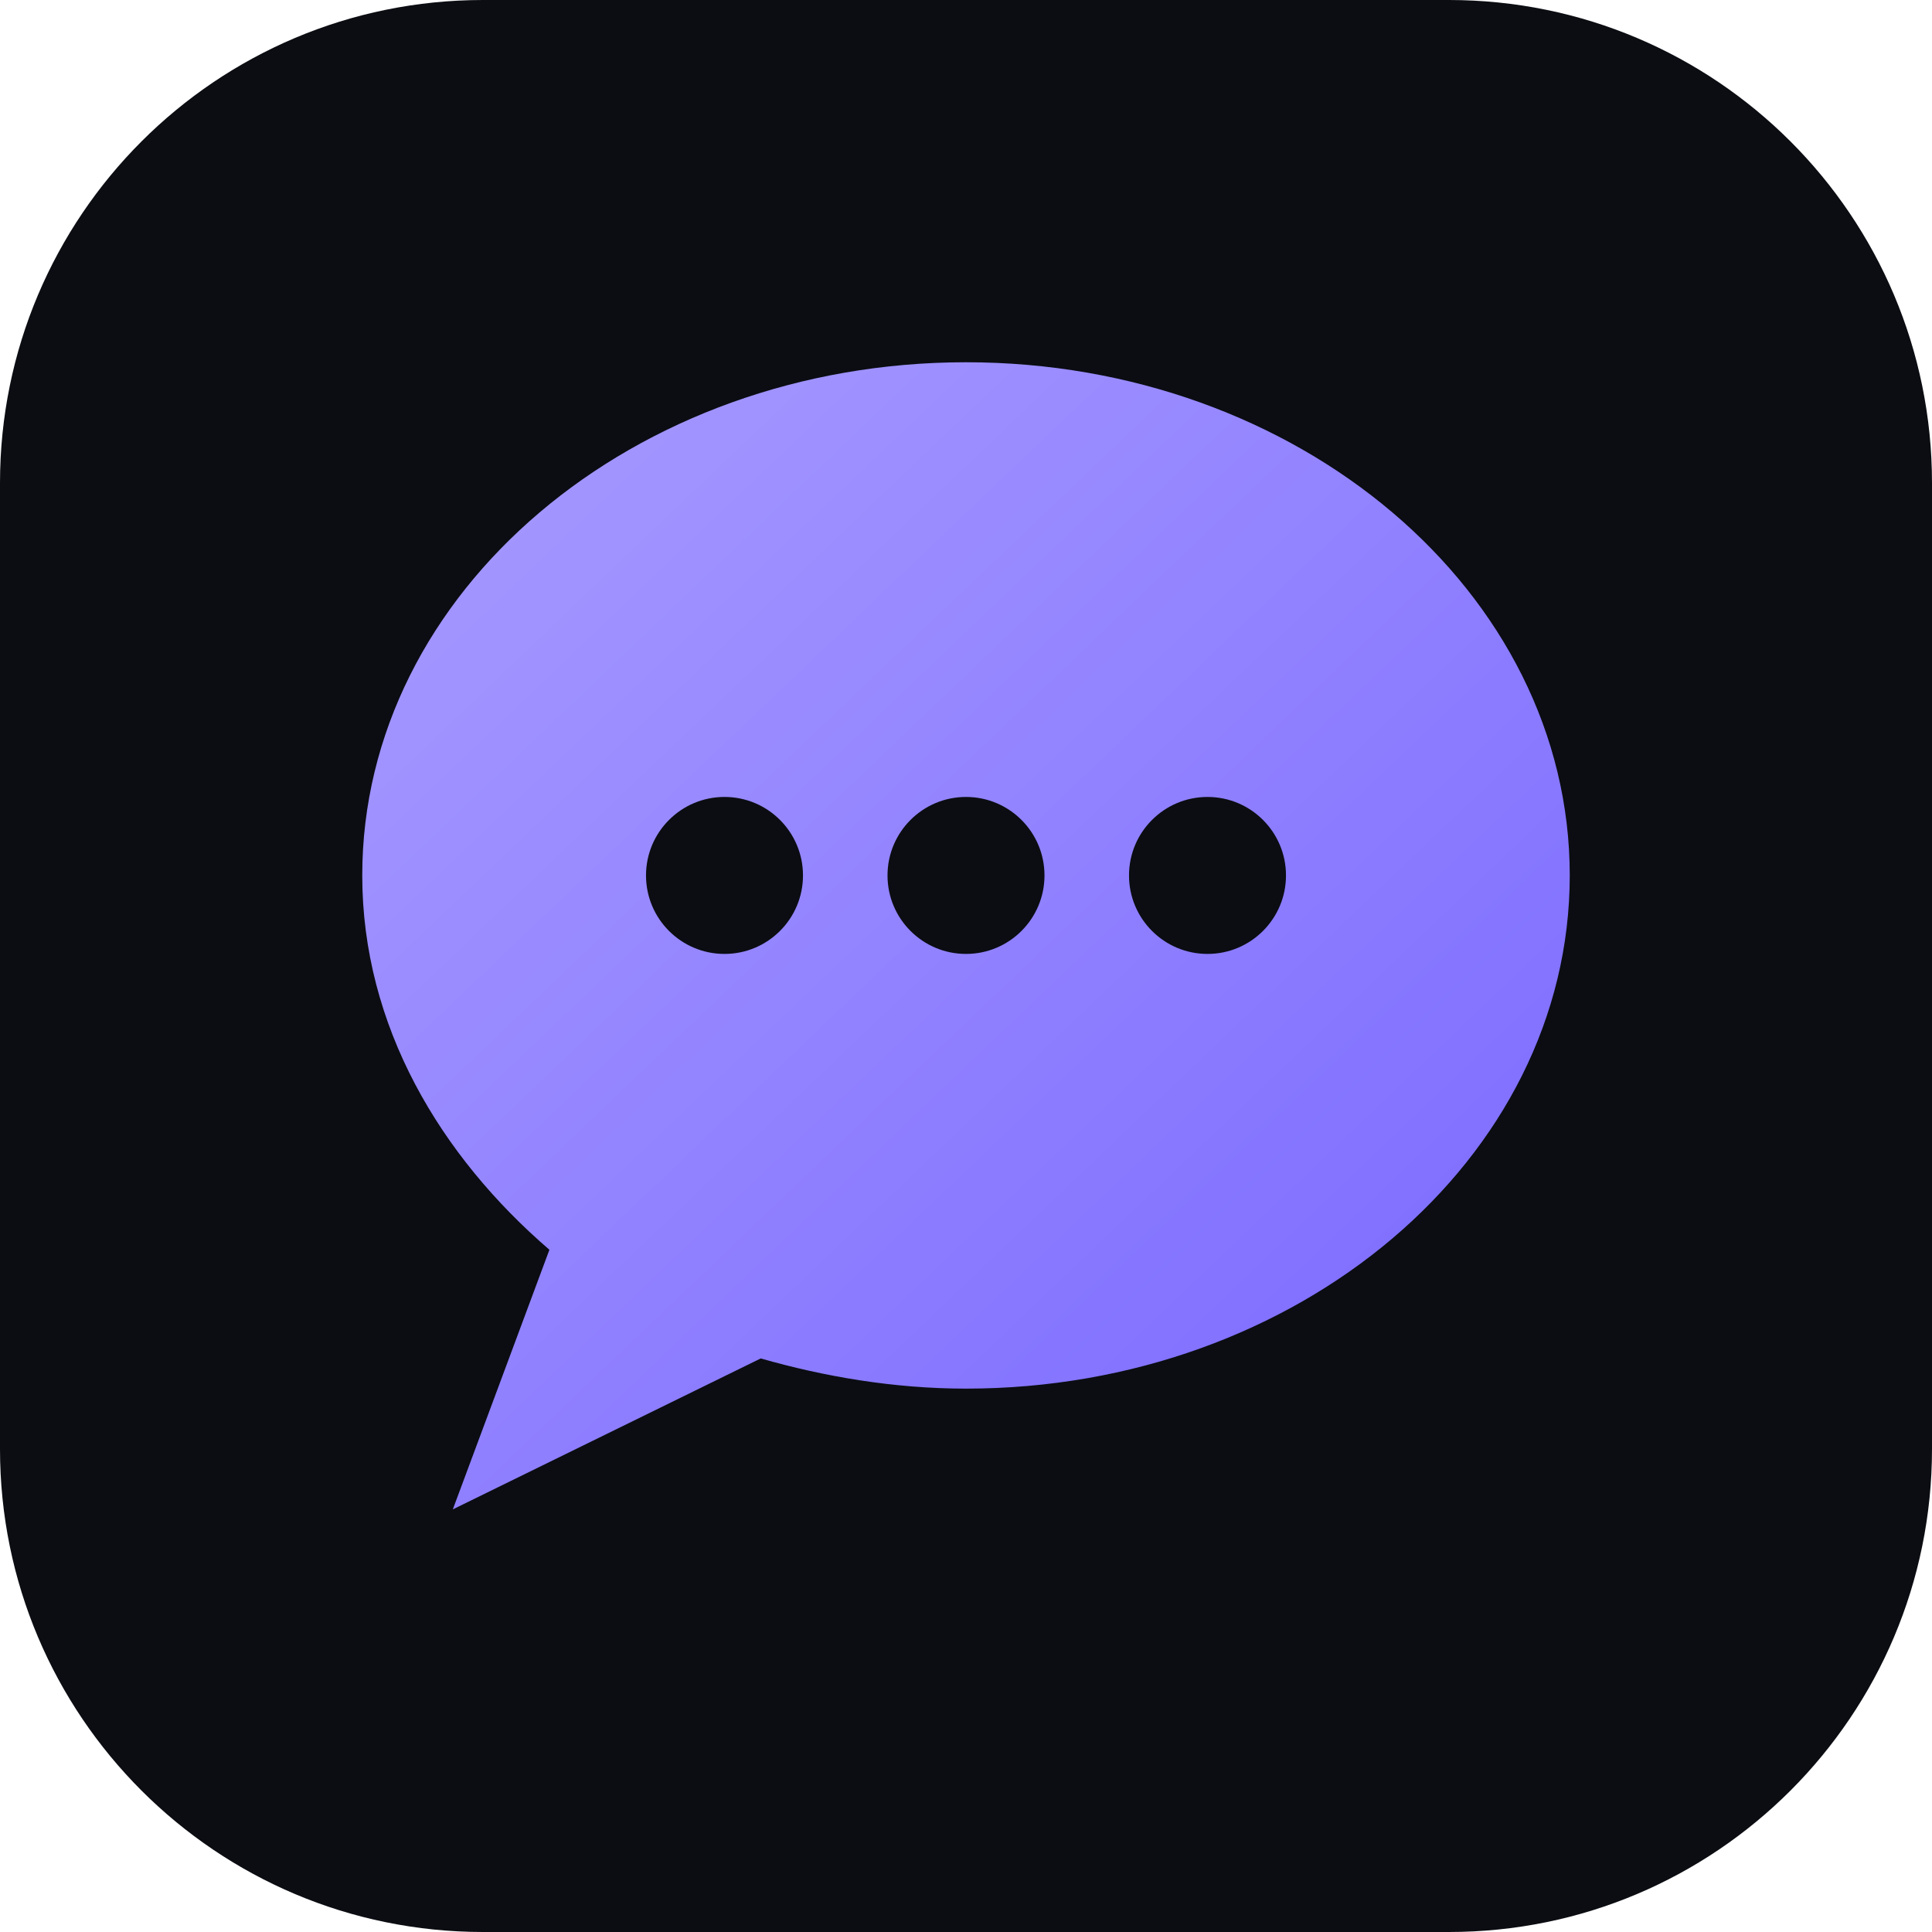
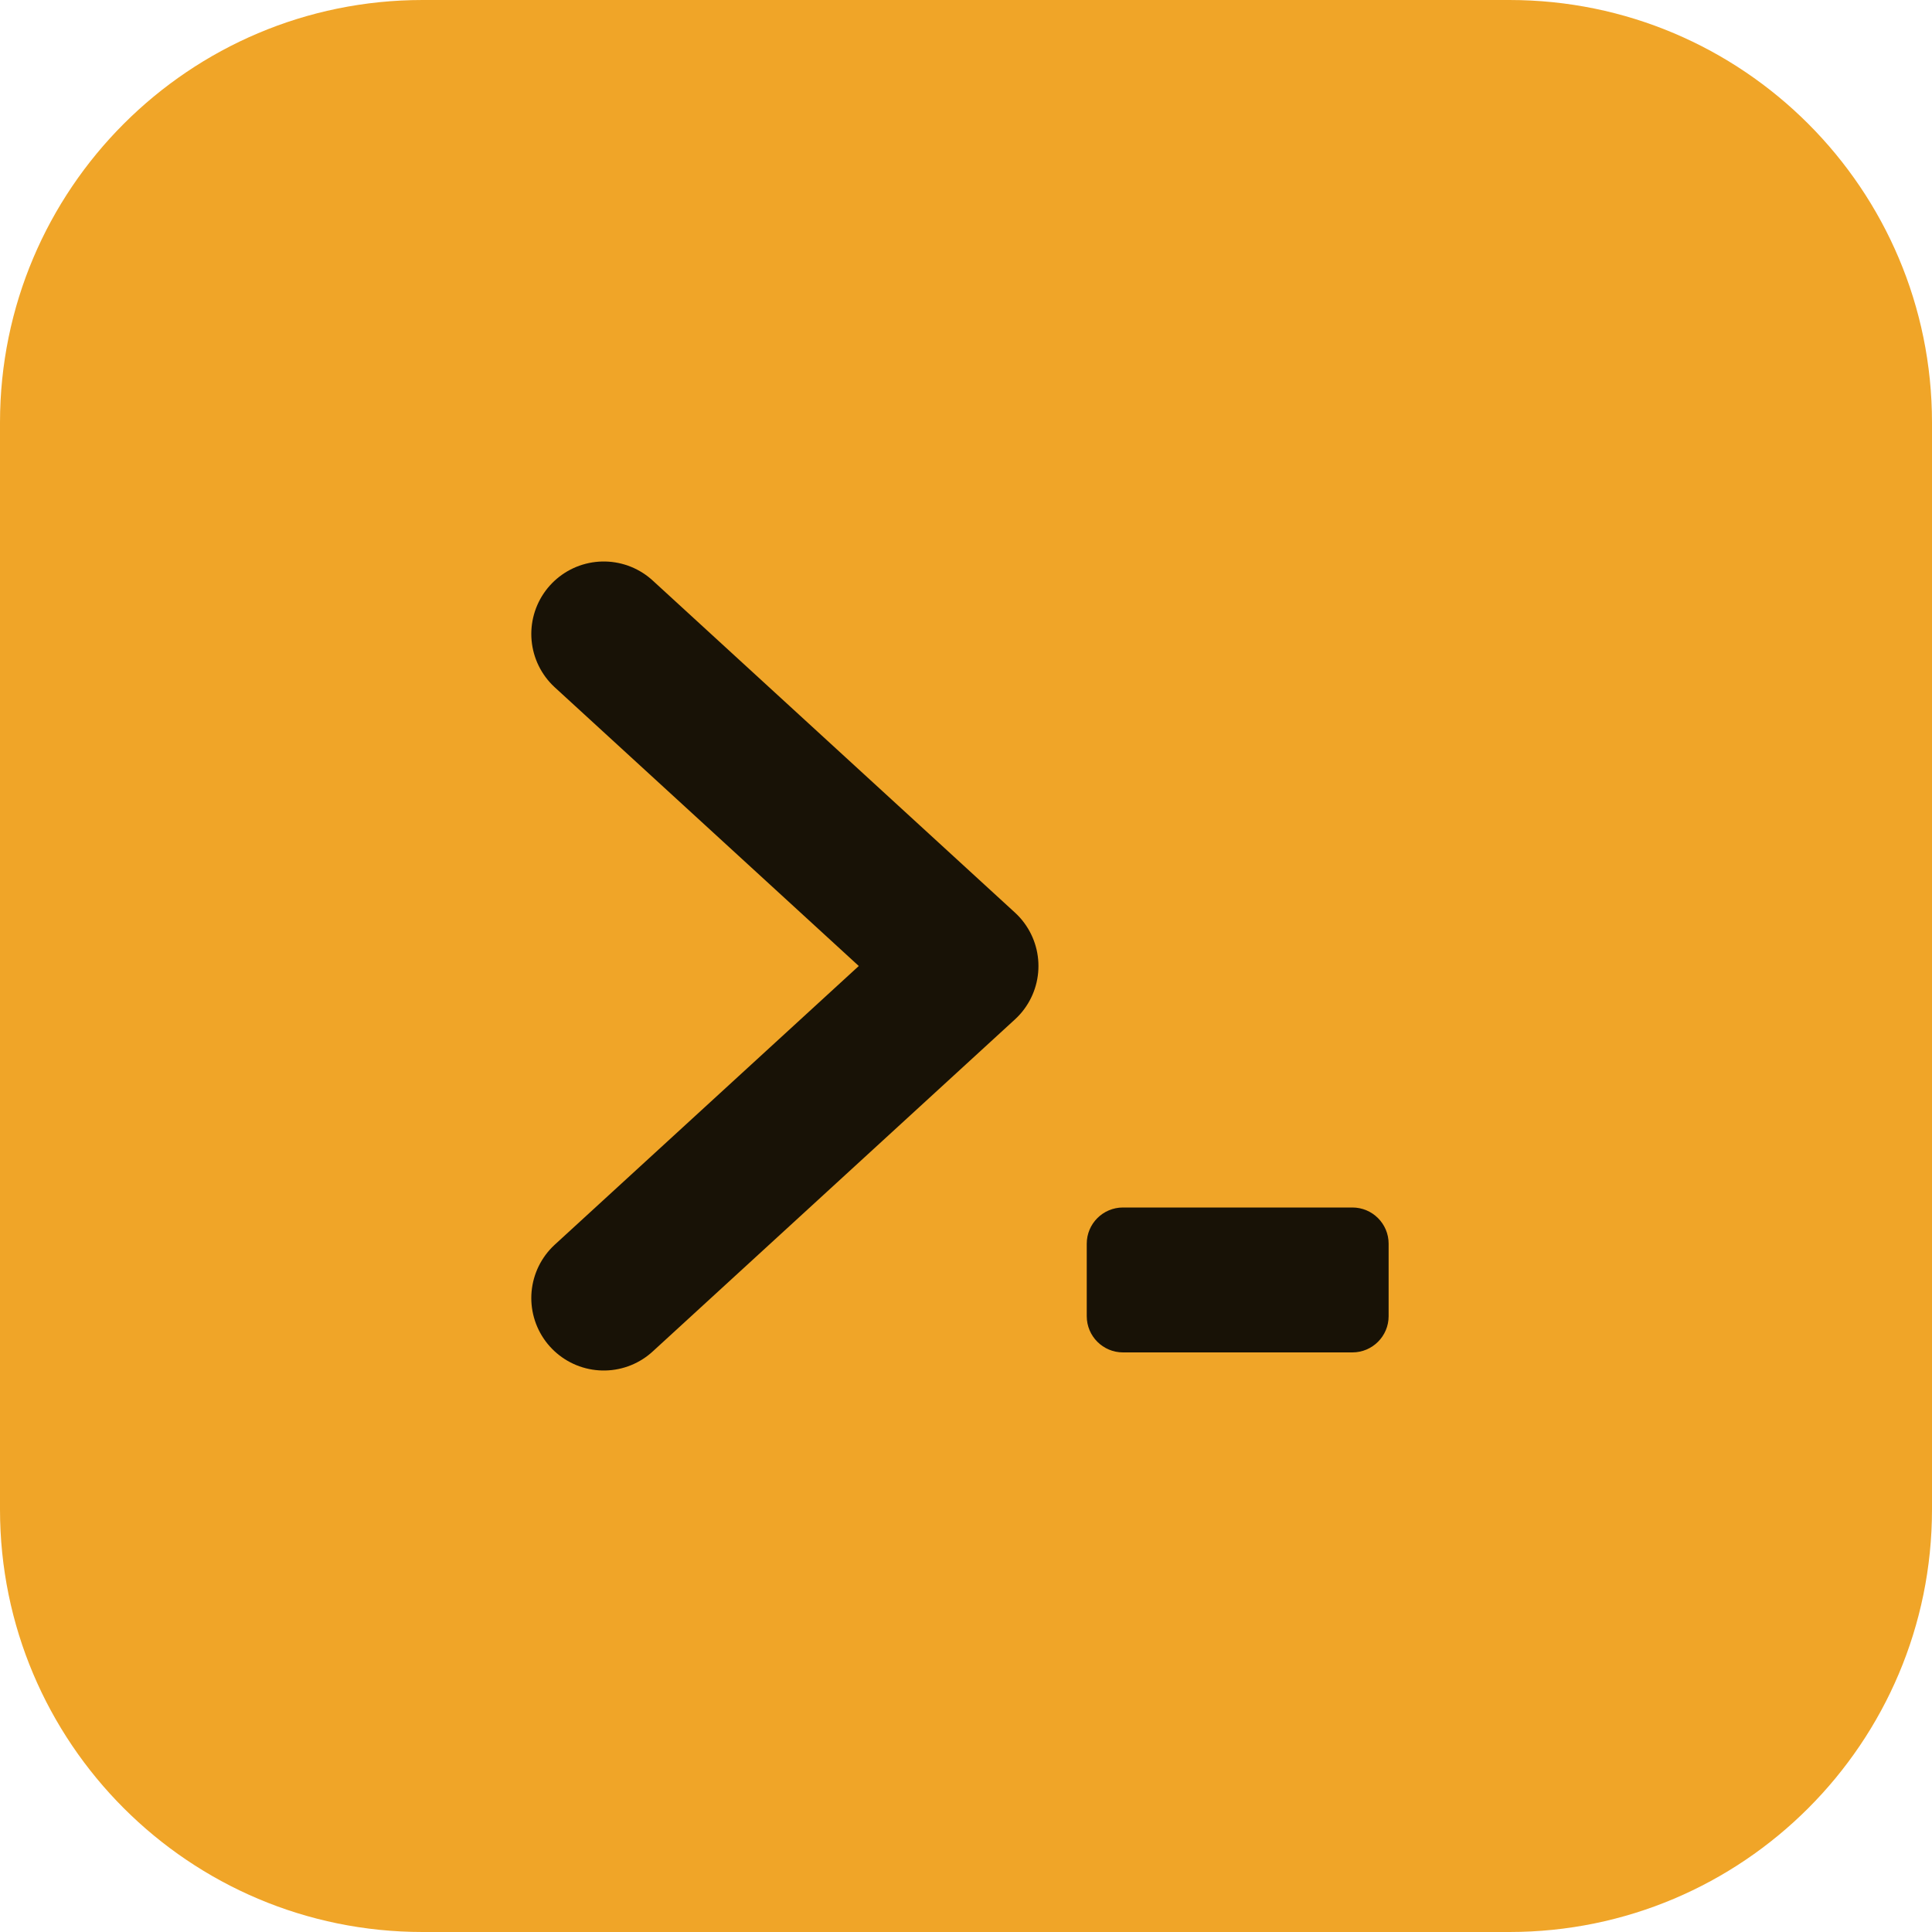
- <svg xmlns="http://www.w3.org/2000/svg" viewBox="0 0 64 64">
-   <defs>
-     <linearGradient id="g" x1="0" y1="0" x2="1" y2="1">
-       <stop offset="0" stop-color="#A99CFF" />
-       <stop offset="1" stop-color="#7867FF" />
-     </linearGradient>
-   </defs>
-   <rect width="64" height="64" rx="16" fill="#0B0D12" />
-   <path d="M32 12c11 0 20 7.6 20 17s-9 17-20 17c-2.4 0-4.7-.4-6.8-1L15 50l3.2-8.6C14.6 38.3 12 34 12 29c0-9.4 9-17 20-17z" fill="url(#g)" />
-   <circle cx="24" cy="29" r="2.6" fill="#0B0D12" />
-   <circle cx="32" cy="29" r="2.6" fill="#0B0D12" />
-   <circle cx="40" cy="29" r="2.6" fill="#0B0D12" />
+ <svg xmlns="http://www.w3.org/2000/svg" viewBox="0 0 32 32">
+   <rect width="32" height="32" rx="7" fill="#F0A528" />
+   <path d="M10 10.5l6 5.5-6 5.5" fill="none" stroke="#181206" stroke-width="2.4" stroke-linecap="round" stroke-linejoin="round" />
+   <rect x="18" y="20" width="5" height="2.4" rx="0.6" fill="#181206" />
</svg>
